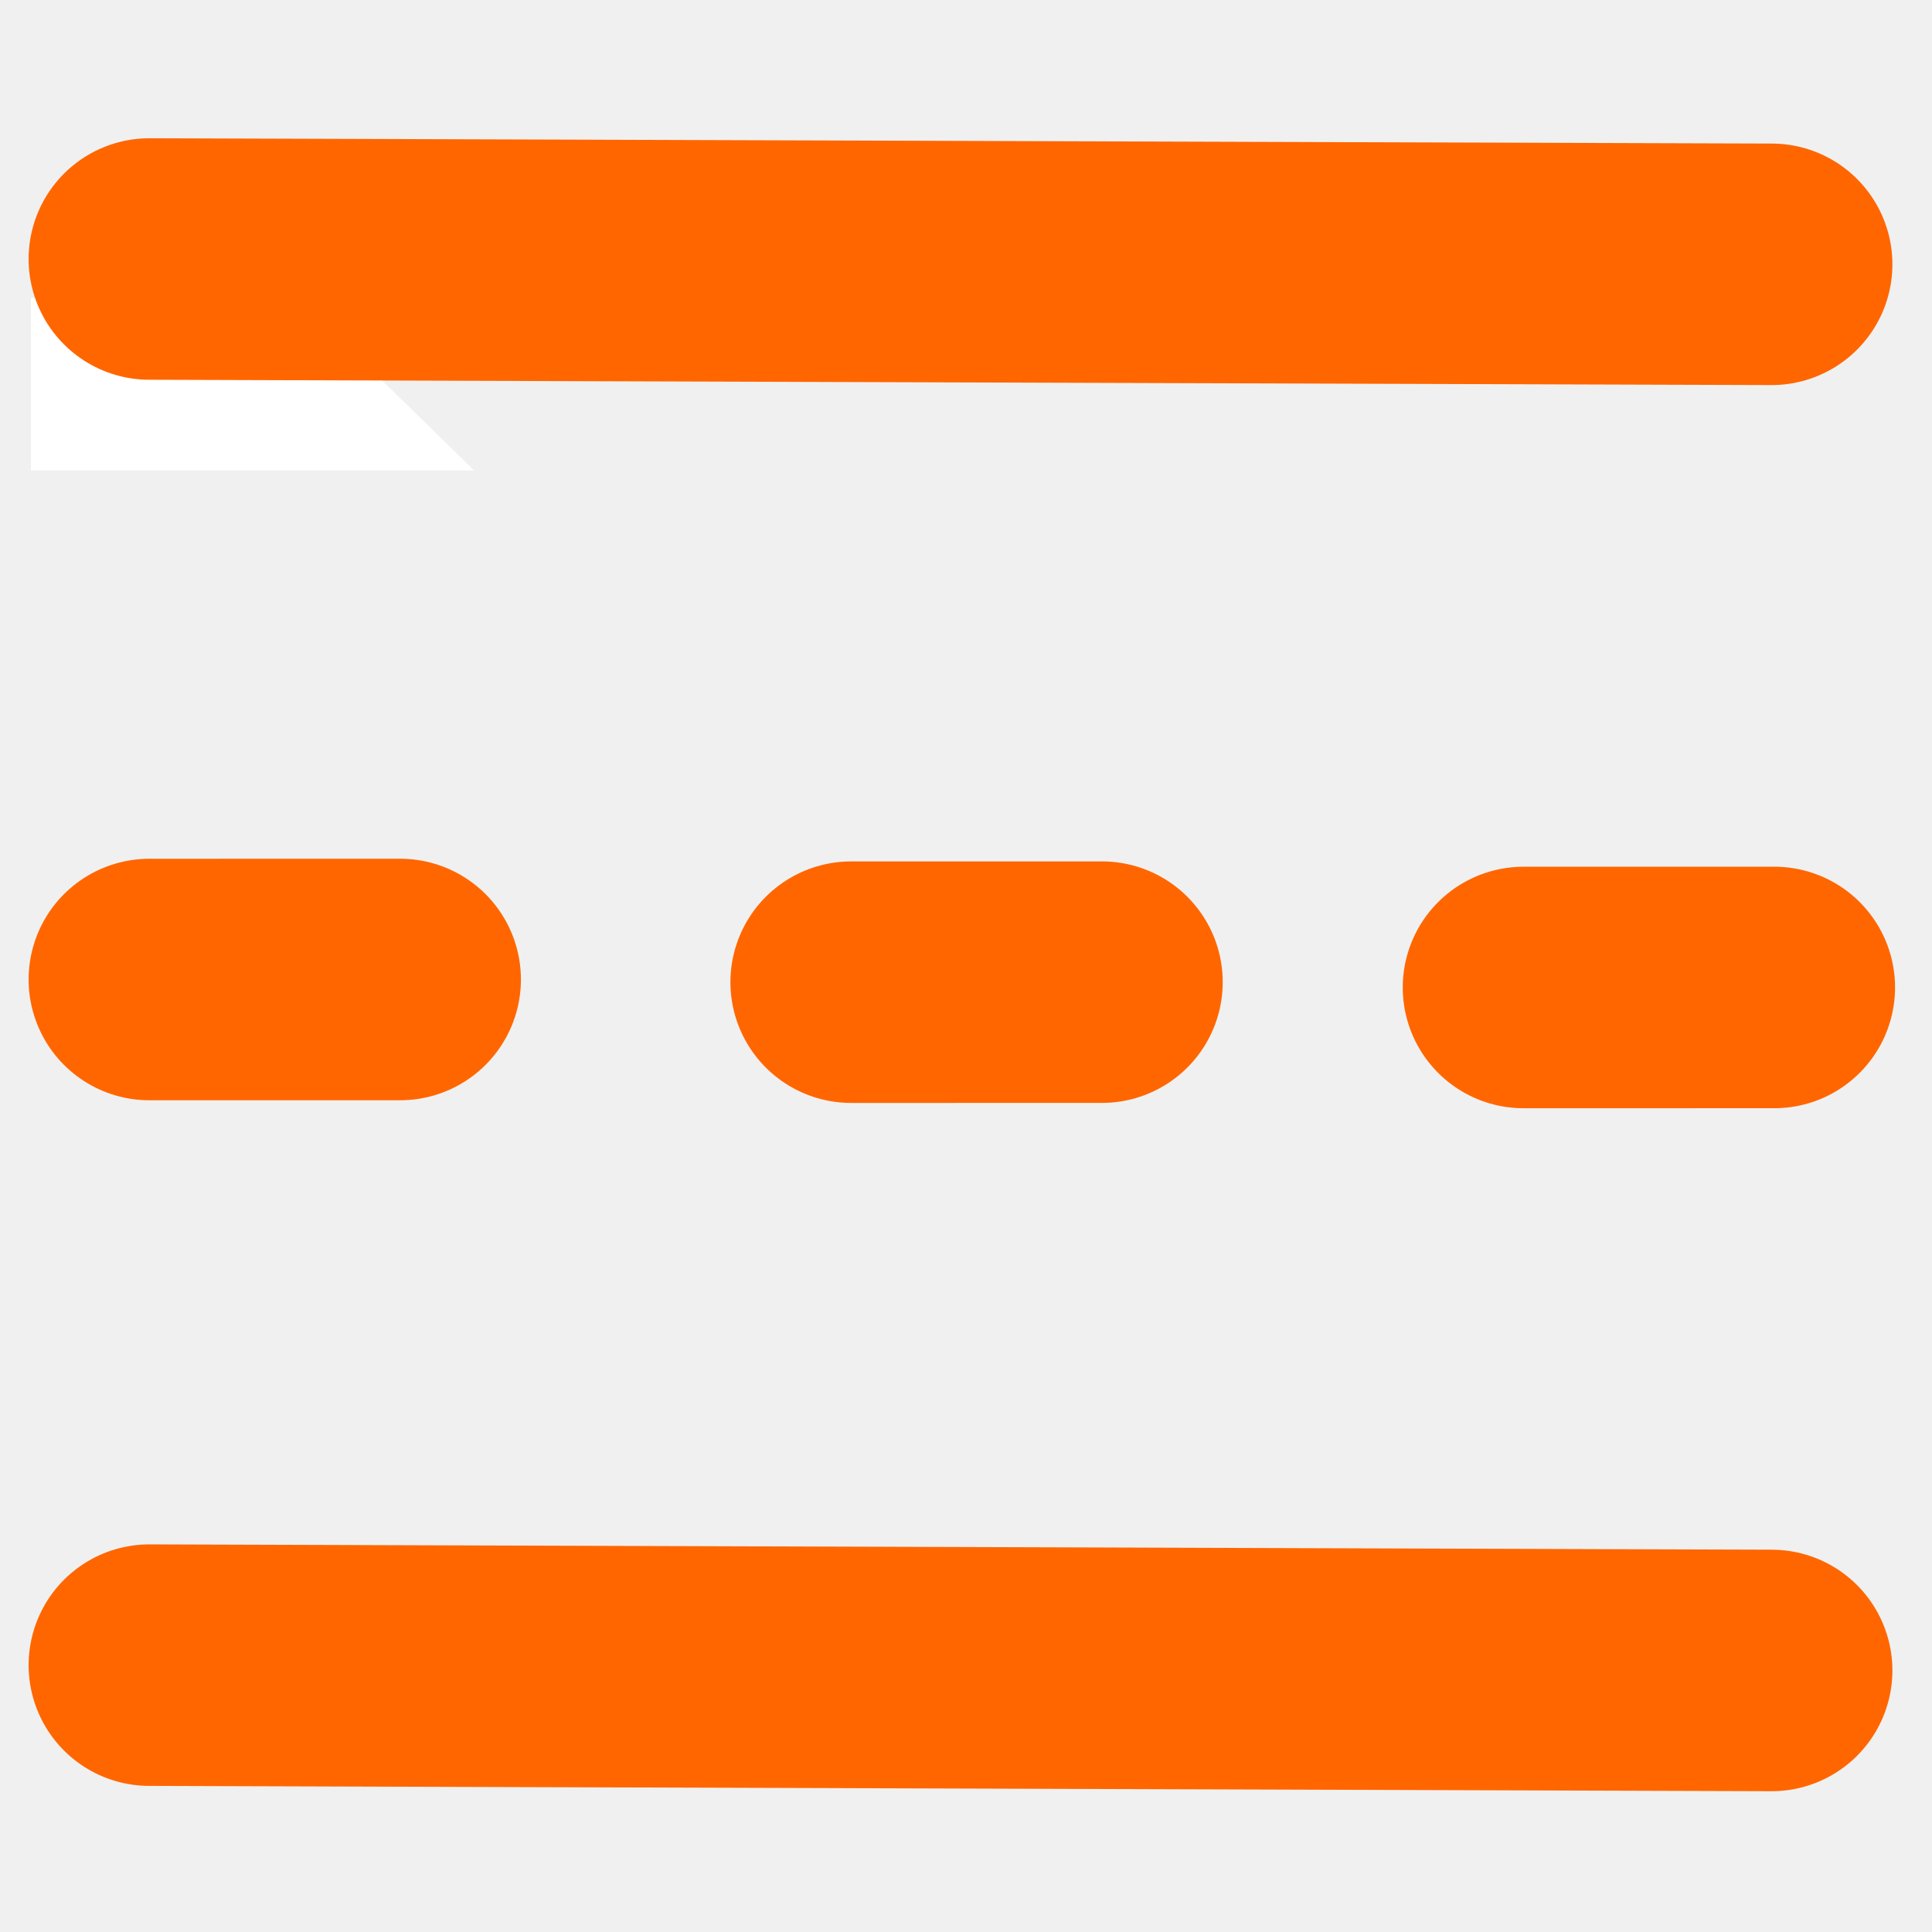
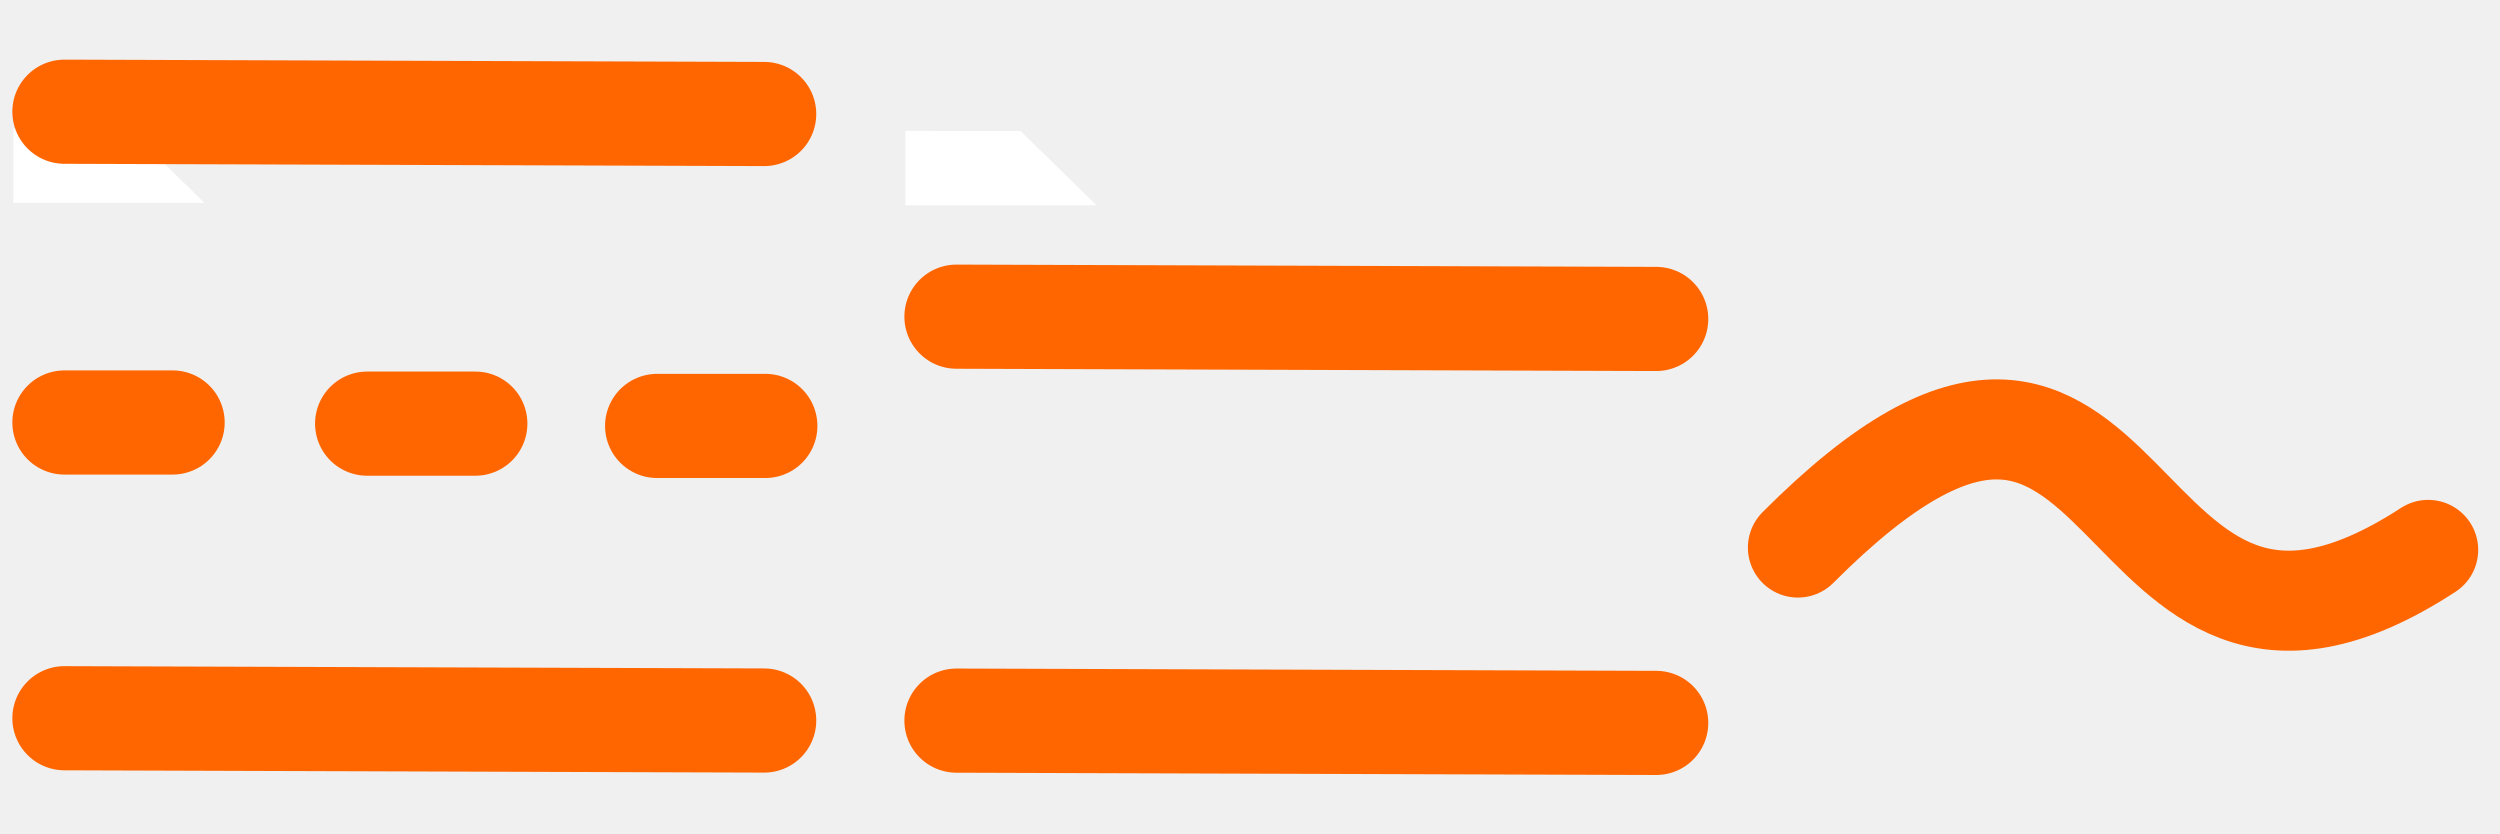
- <svg xmlns="http://www.w3.org/2000/svg" width="16" height="16" viewBox="0 0 16 16" id="svg2" version="1.1">
+ <svg xmlns="http://www.w3.org/2000/svg" width="48" height="16" viewBox="0 0 48 16" id="svg2" version="1.1">
  <defs id="defs4" />
  <g id="layer1" transform="translate(0,-1036.362)">
    <rect style="opacity:0.262;fill:none;stroke-width:2;stroke-linecap:round;stroke-miterlimit:4;stroke-dasharray:none" id="rect4153" width="14.018" height="13.913" x="-0.111" y="1037.657" />
    <rect style="opacity:0.262;fill:none;stroke-width:2;stroke-linecap:round;stroke-miterlimit:4;stroke-dasharray:none" id="rect4155" width="20" height="20" x="-5.303" y="1035.695" />
    <rect style="opacity:0.262;fill:none;stroke-width:2;stroke-linecap:round;stroke-miterlimit:4;stroke-dasharray:none" id="rect4157" width="20" height="20" x="-15.279" y="1033.422" />
-     <path style="color:#000000;font-style:normal;font-variant:normal;font-weight:normal;font-stretch:normal;font-size:medium;line-height:normal;font-family:sans-serif;text-indent:0;text-align:start;text-decoration:none;text-decoration-line:none;text-decoration-style:solid;text-decoration-color:#000000;letter-spacing:normal;word-spacing:normal;text-transform:none;direction:ltr;block-progression:tb;writing-mode:lr-tb;baseline-shift:baseline;text-anchor:start;white-space:normal;clip-rule:nonzero;display:inline;overflow:visible;visibility:visible;opacity:1;isolation:auto;mix-blend-mode:normal;color-interpolation:sRGB;color-interpolation-filters:linearRGB;solid-color:#000000;solid-opacity:1;fill:#ffffff;fill-opacity:1;fill-rule:evenodd;stroke:none;stroke-width:1.427;stroke-linecap:square;stroke-linejoin:miter;stroke-miterlimit:4;stroke-dasharray:none;stroke-dashoffset:0;stroke-opacity:1;color-rendering:auto;image-rendering:auto;shape-rendering:auto;text-rendering:auto;enable-background:accumulate" d="m 0.256,1038.83 0,1.428 0.713,0 c 0.809,0 2.148,-0 2.957,-0 l -1.458,-1.426 -1.499,0 z" id="path4181-6" />
+     <path style="color:#000000;font-style:normal;font-variant:normal;font-weight:normal;font-stretch:normal;font-size:medium;line-height:normal;font-family:sans-serif;text-indent:0;text-align:start;text-decoration:none;text-decoration-line:none;text-decoration-style:solid;text-decoration-color:#000000;letter-spacing:normal;word-spacing:normal;text-transform:none;direction:ltr;block-progression:tb;writing-mode:lr-tb;baseline-shift:baseline;text-anchor:start;white-space:normal;clip-rule:nonzero;display:inline;overflow:visible;visibility:visible;opacity:1;isolation:auto;mix-blend-mode:normal;color-interpolation:sRGB;color-interpolation-filters:linearRGB;solid-color:#000000;solid-opacity:1;fill:#ffffff;fill-opacity:1;fill-rule:evenodd;stroke:none;stroke-width:1.427;stroke-linecap:square;stroke-linejoin:miter;stroke-miterlimit:4;stroke-dasharray:none;stroke-dashoffset:0;stroke-opacity:1;color-rendering:auto;image-rendering:auto;shape-rendering:auto;text-rendering:auto;enable-background:accumulate" d="m 0.256,1038.83 0,1.428 0.713,0 c 0.809,0 2.148,0 2.957,0 l -1.458,-1.426 -1.499,0 z" id="path4181-6" />
    <path style="fill:none;fill-rule:evenodd;stroke:#ff6600;stroke-width:2;stroke-linecap:round;stroke-linejoin:miter;stroke-miterlimit:4;stroke-dasharray:none;stroke-opacity:1" d="m 1.237,1050.152 13.435,0.044" id="path4144" />
    <path style="fill:none;fill-rule:evenodd;stroke:#ff6600;stroke-width:2;stroke-linecap:round;stroke-linejoin:miter;stroke-miterlimit:4;stroke-dasharray:none;stroke-opacity:1" d="m 1.237,1038.507 13.435,0.044" id="path4144-7" />
    <path style="fill:none;fill-rule:evenodd;stroke:#ff6600;stroke-width:2;stroke-linecap:round;stroke-linejoin:miter;stroke-miterlimit:4;stroke-dasharray:none;stroke-opacity:1" d="m 1.237,1044.474 2.077,-2e-4" id="path4144-7-4" />
    <path style="fill:none;fill-rule:evenodd;stroke:#ff6600;stroke-width:2;stroke-linecap:round;stroke-linejoin:miter;stroke-miterlimit:4;stroke-dasharray:none;stroke-opacity:1" d="m 12.617,1044.54 2.077,-2e-4" id="path4144-7-4-1" />
    <path style="fill:none;fill-rule:evenodd;stroke:#ff6600;stroke-width:2;stroke-linecap:round;stroke-linejoin:miter;stroke-miterlimit:4;stroke-dasharray:none;stroke-opacity:1" d="m 7.049,1044.496 2.077,-2e-4" id="path4144-7-4-5" />
+     <rect style="opacity:0.262;fill:none;stroke-width:2;stroke-linecap:round;stroke-miterlimit:4;stroke-dasharray:none" id="rect4153-9" width="14.018" height="13.913" x="17.016" y="1037.702" />
+     <path style="color:#000000;font-style:normal;font-variant:normal;font-weight:normal;font-stretch:normal;font-size:medium;line-height:normal;font-family:sans-serif;text-indent:0;text-align:start;text-decoration:none;text-decoration-line:none;text-decoration-style:solid;text-decoration-color:#000000;letter-spacing:normal;word-spacing:normal;text-transform:none;direction:ltr;block-progression:tb;writing-mode:lr-tb;baseline-shift:baseline;text-anchor:start;white-space:normal;clip-rule:nonzero;display:inline;overflow:visible;visibility:visible;opacity:1;isolation:auto;mix-blend-mode:normal;color-interpolation:sRGB;color-interpolation-filters:linearRGB;solid-color:#000000;solid-opacity:1;fill:#ffffff;fill-opacity:1;fill-rule:evenodd;stroke:none;stroke-width:1.427;stroke-linecap:square;stroke-linejoin:miter;stroke-miterlimit:4;stroke-dasharray:none;stroke-dashoffset:0;stroke-opacity:1;color-rendering:auto;image-rendering:auto;shape-rendering:auto;text-rendering:auto;enable-background:accumulate" d="m 17.382,1038.875 0,1.428 0.713,0 c 0.809,0 2.148,0 2.957,0 l -1.458,-1.426 -1.499,0 z" id="path4181-6-8" />
+     <path style="fill:none;fill-rule:evenodd;stroke:#ff6600;stroke-width:2;stroke-linecap:round;stroke-linejoin:miter;stroke-miterlimit:4;stroke-dasharray:none;stroke-opacity:1" d="m 18.364,1050.198 13.435,0.044" id="path4144-4" />
+     <path style="fill:none;fill-rule:evenodd;stroke:#ff6600;stroke-width:2;stroke-linecap:round;stroke-linejoin:miter;stroke-miterlimit:4;stroke-dasharray:none;stroke-opacity:1" d="m 18.364,1042.442 13.435,0.044" id="path4144-7-0" />
+     <path style="fill:none;fill-rule:evenodd;stroke:#ff6600;stroke-width:1.921;stroke-linecap:round;stroke-linejoin:miter;stroke-miterlimit:4;stroke-dasharray:none;stroke-opacity:1" d="m 34.52,1046.875 c 6.767,-6.785 5.682,4.221 12.101,0.045" id="path4144-7-0-2" />
  </g>
</svg>
